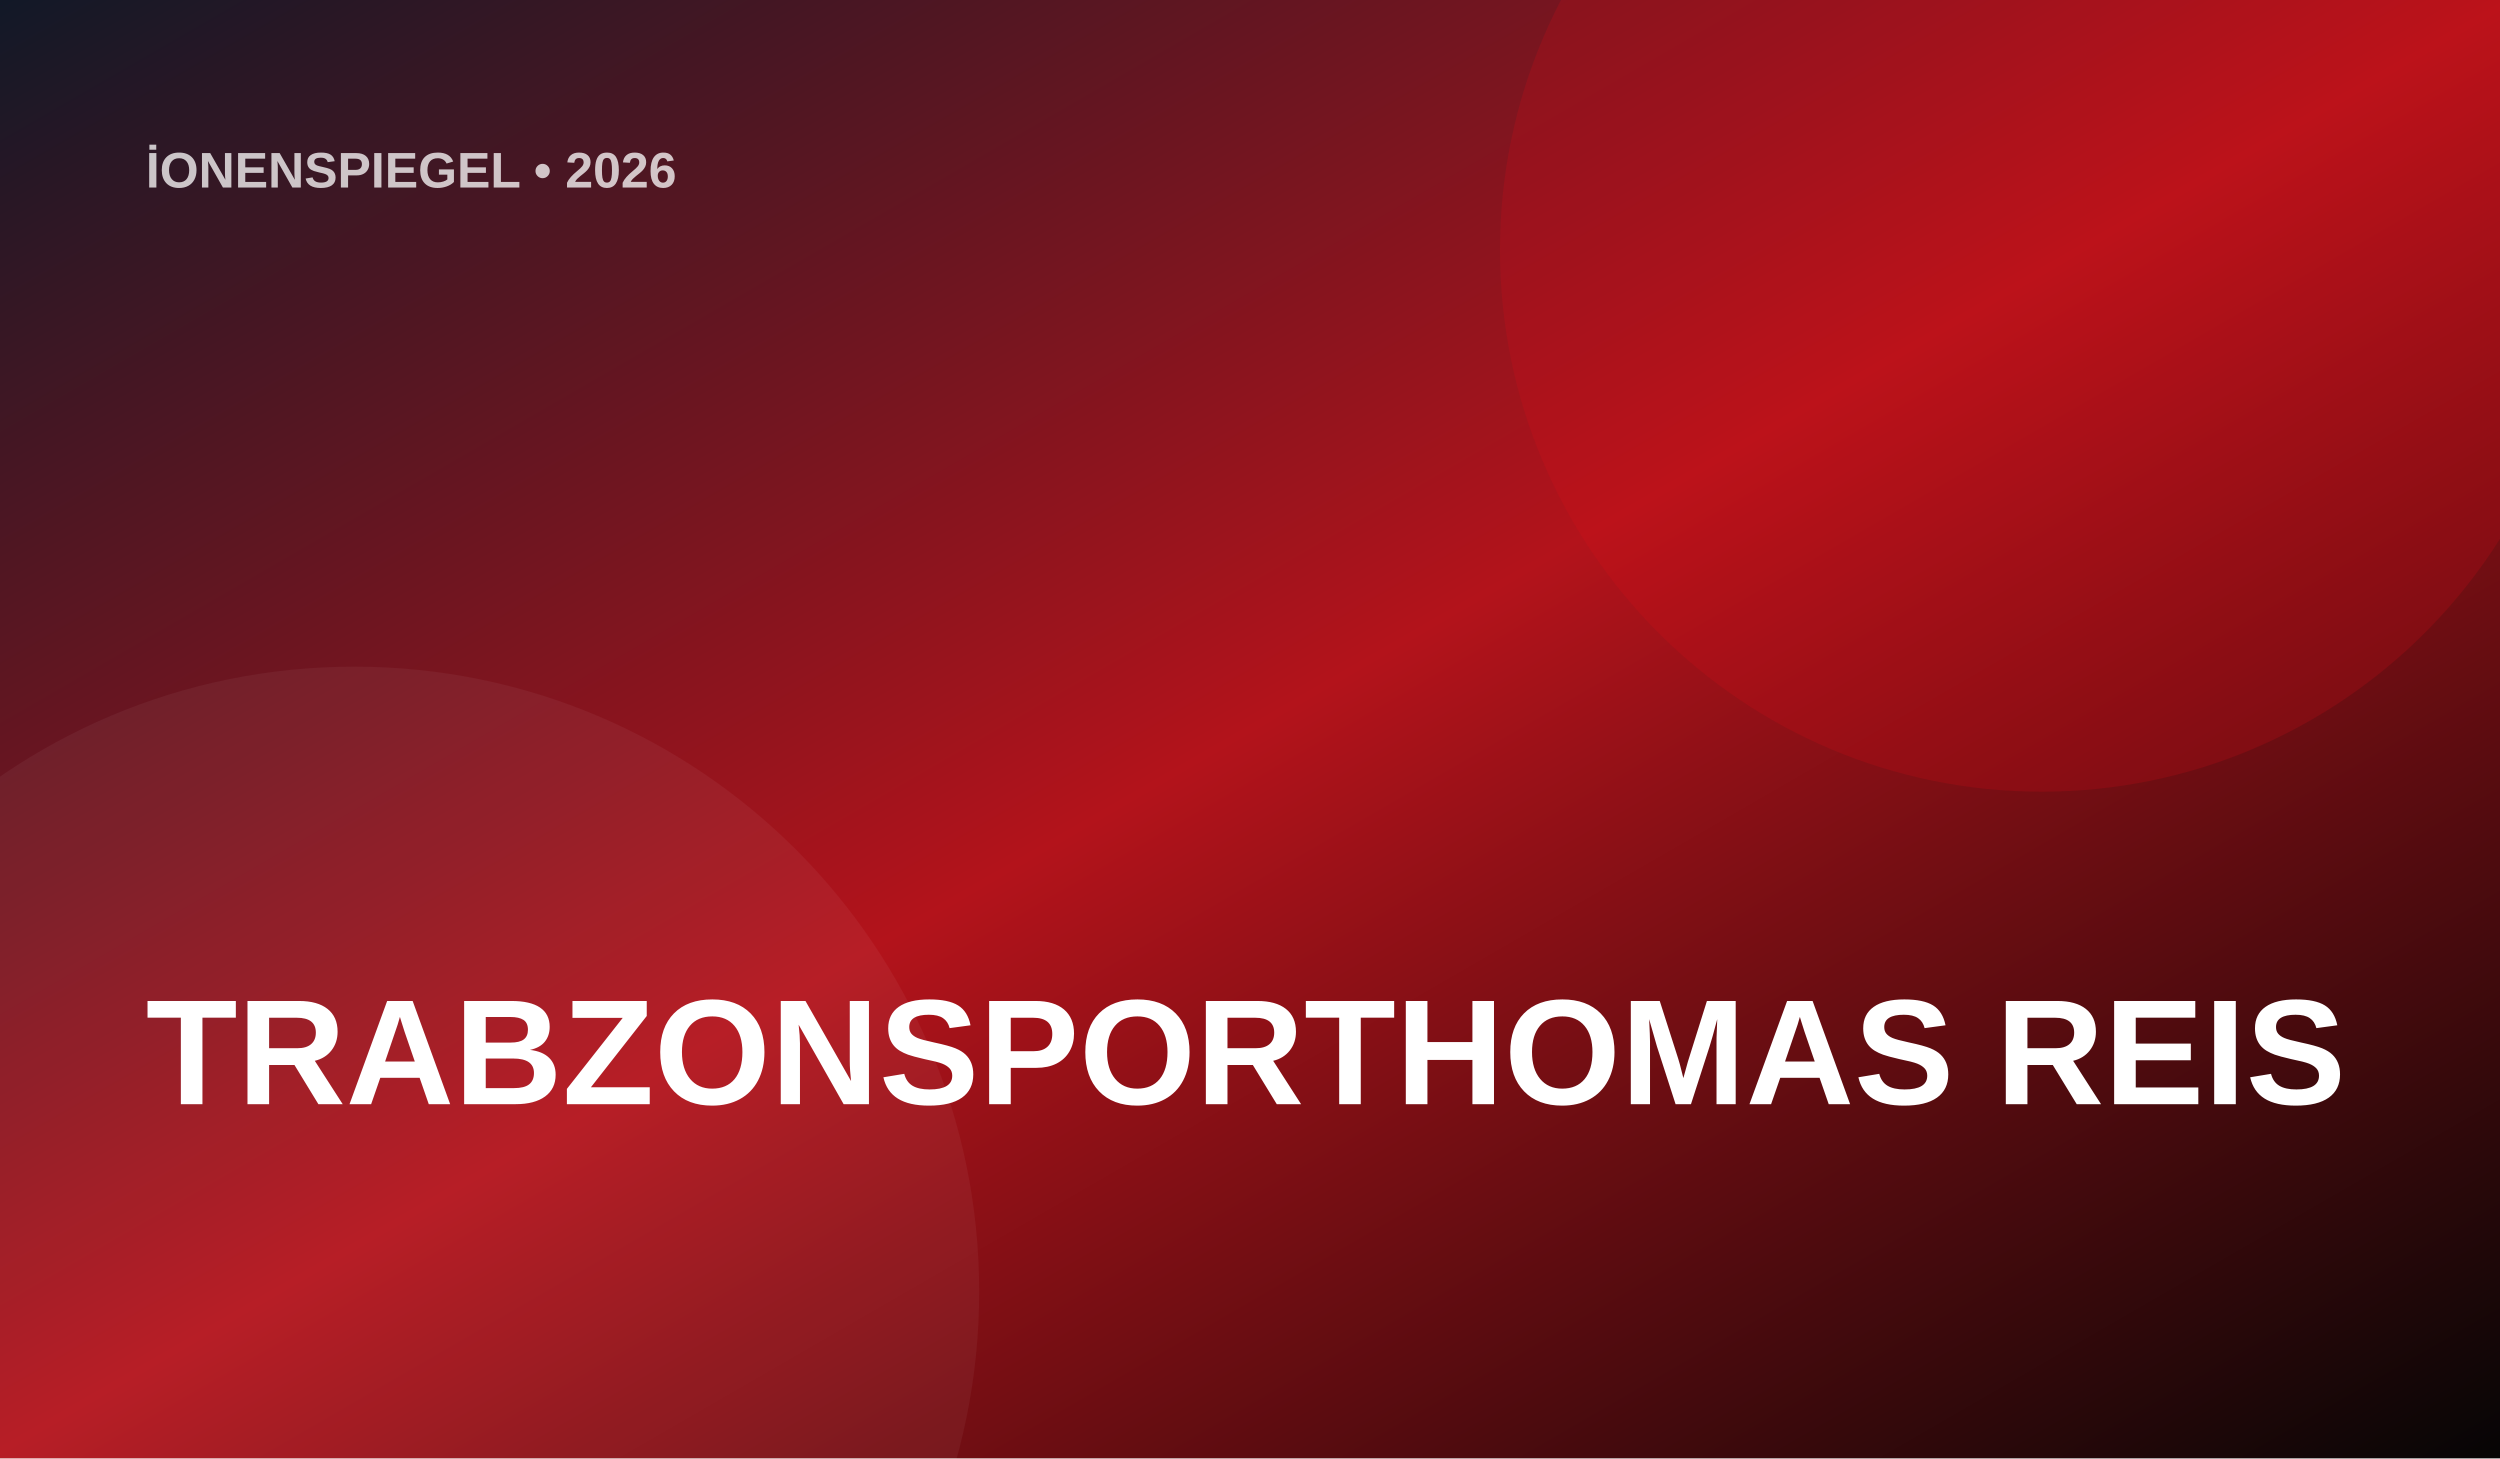
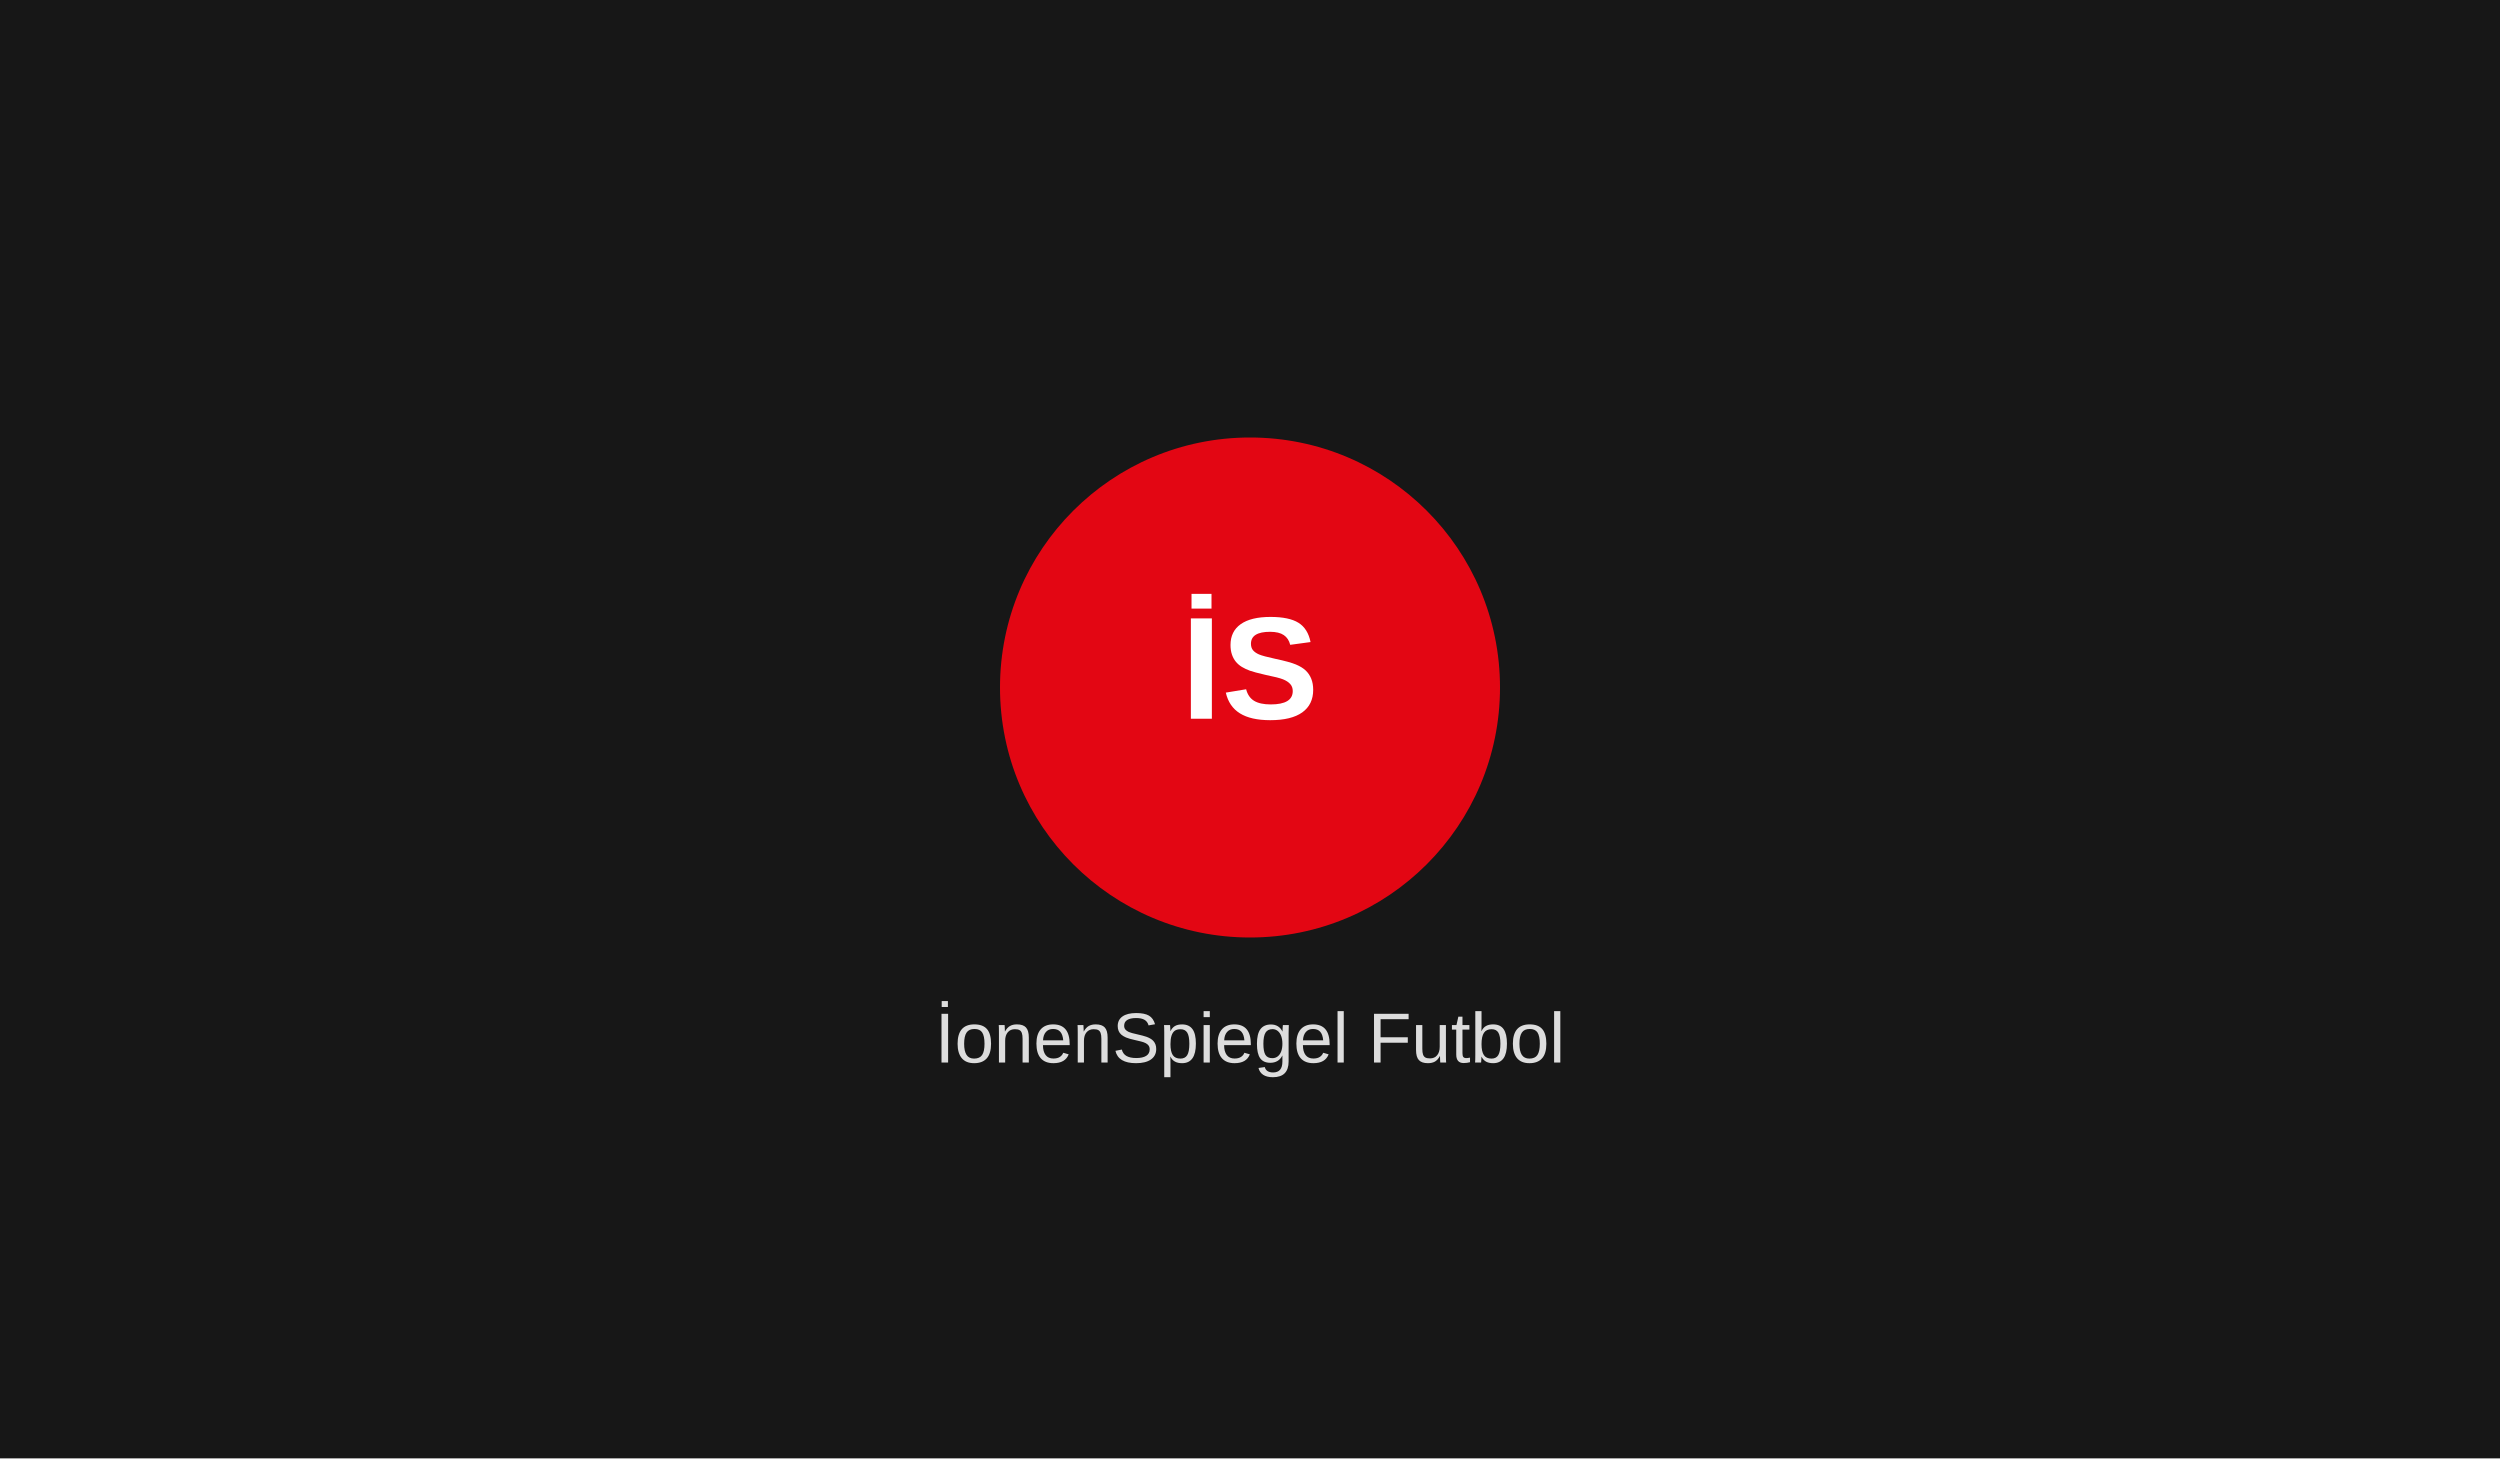
- <svg xmlns="http://www.w3.org/2000/svg" viewBox="0 0 1200 700">
-   <defs>
-     <linearGradient id="g" x1="0" x2="1" y1="0" y2="1">
-       <stop stop-color="#111827" />
-       <stop offset=".5" stop-color="#b3131b" />
-       <stop offset="1" stop-color="#050505" />
-     </linearGradient>
-   </defs>
-   <rect width="1200" height="700" fill="url(#g)" />
-   <circle cx="980" cy="120" r="260" fill="#e50914" opacity=".18" />
-   <circle cx="170" cy="620" r="300" fill="#fff" opacity=".05" />
-   <text x="70" y="530" fill="#fff" font-family="Arial,sans-serif" font-size="72" font-weight="900">TRABZONSPOR
- THOMAS REIS</text>
-   <text x="70" y="610" fill="#fff" font-family="Arial,sans-serif" font-size="52" font-weight="700" />
-   <text x="70" y="90" fill="#fff" opacity=".75" font-family="Arial,sans-serif" font-size="24" font-weight="700">İONENSPIEGEL • 2026</text>
+ <svg xmlns="http://www.w3.org/2000/svg" width="1200" height="700" viewBox="0 0 1200 700">
+   <rect width="1200" height="700" fill="#171717" />
+   <circle cx="600" cy="330" r="120" fill="#e30613" />
+   <text x="600" y="345" text-anchor="middle" font-family="Arial" font-size="70" font-weight="700" fill="white">İS</text>
+   <text x="600" y="510" text-anchor="middle" font-family="Arial" font-size="34" fill="#ddd">İonenSpiegel Futbol</text>
</svg>
